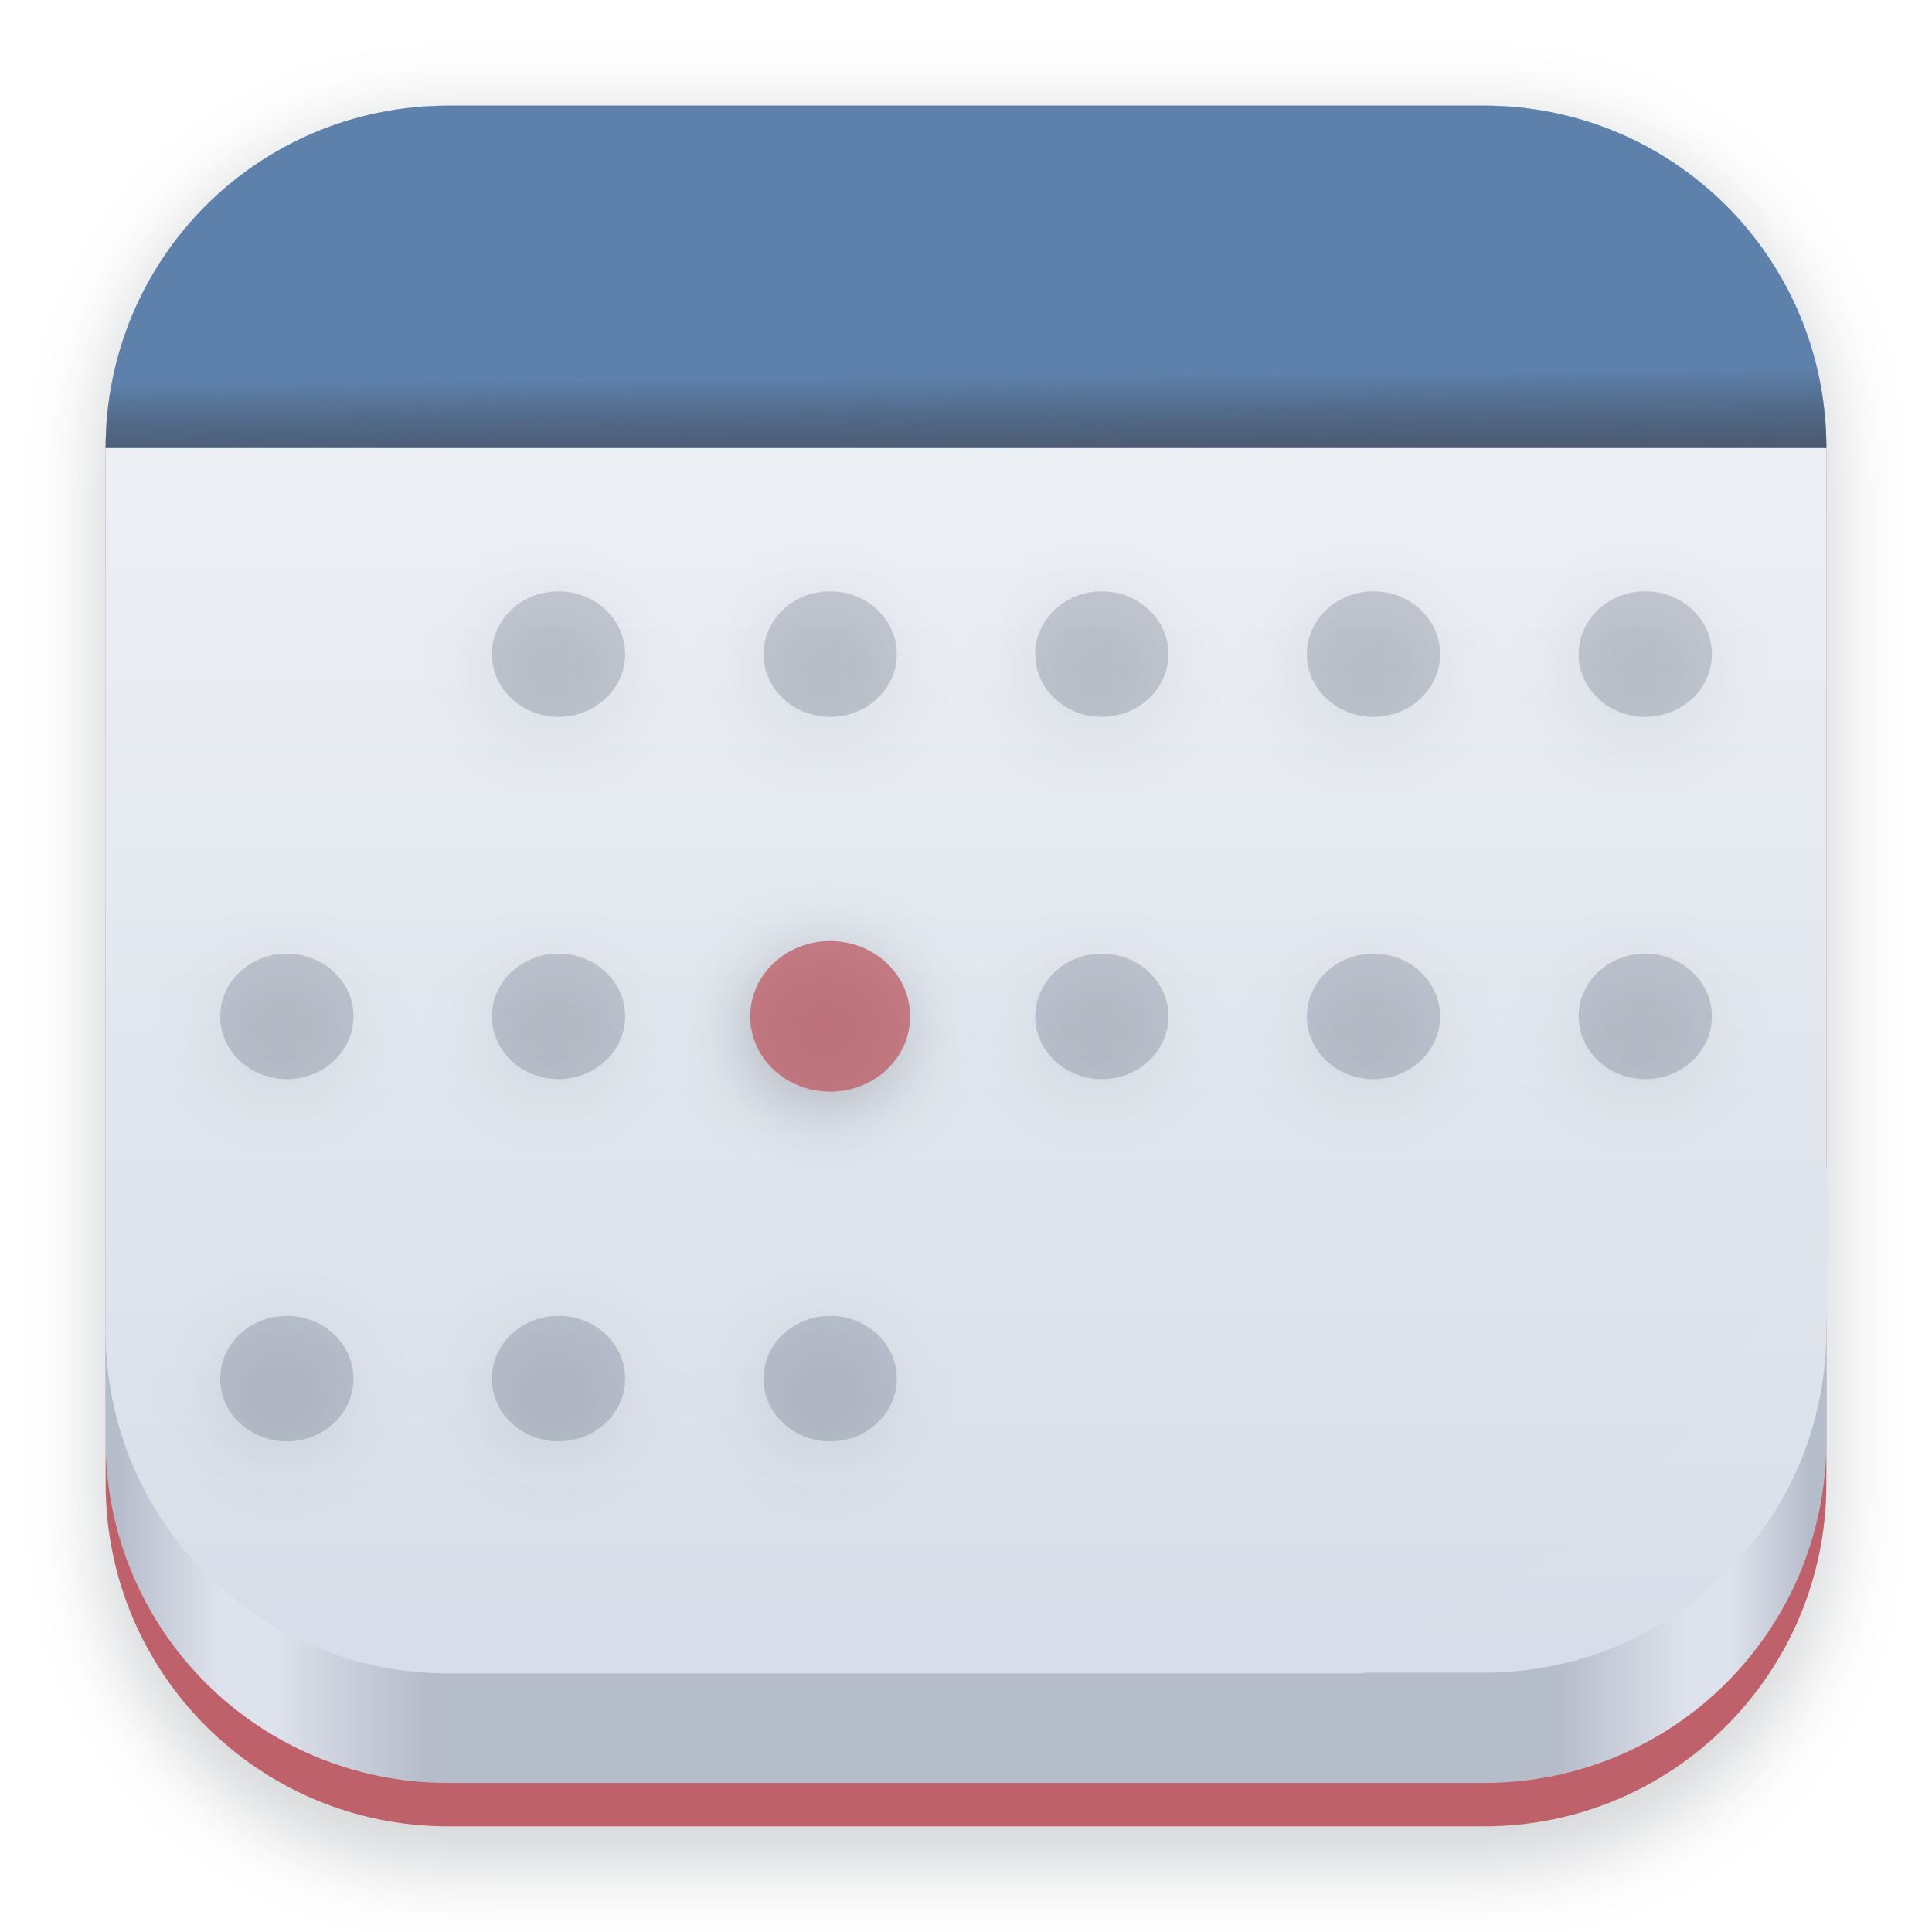
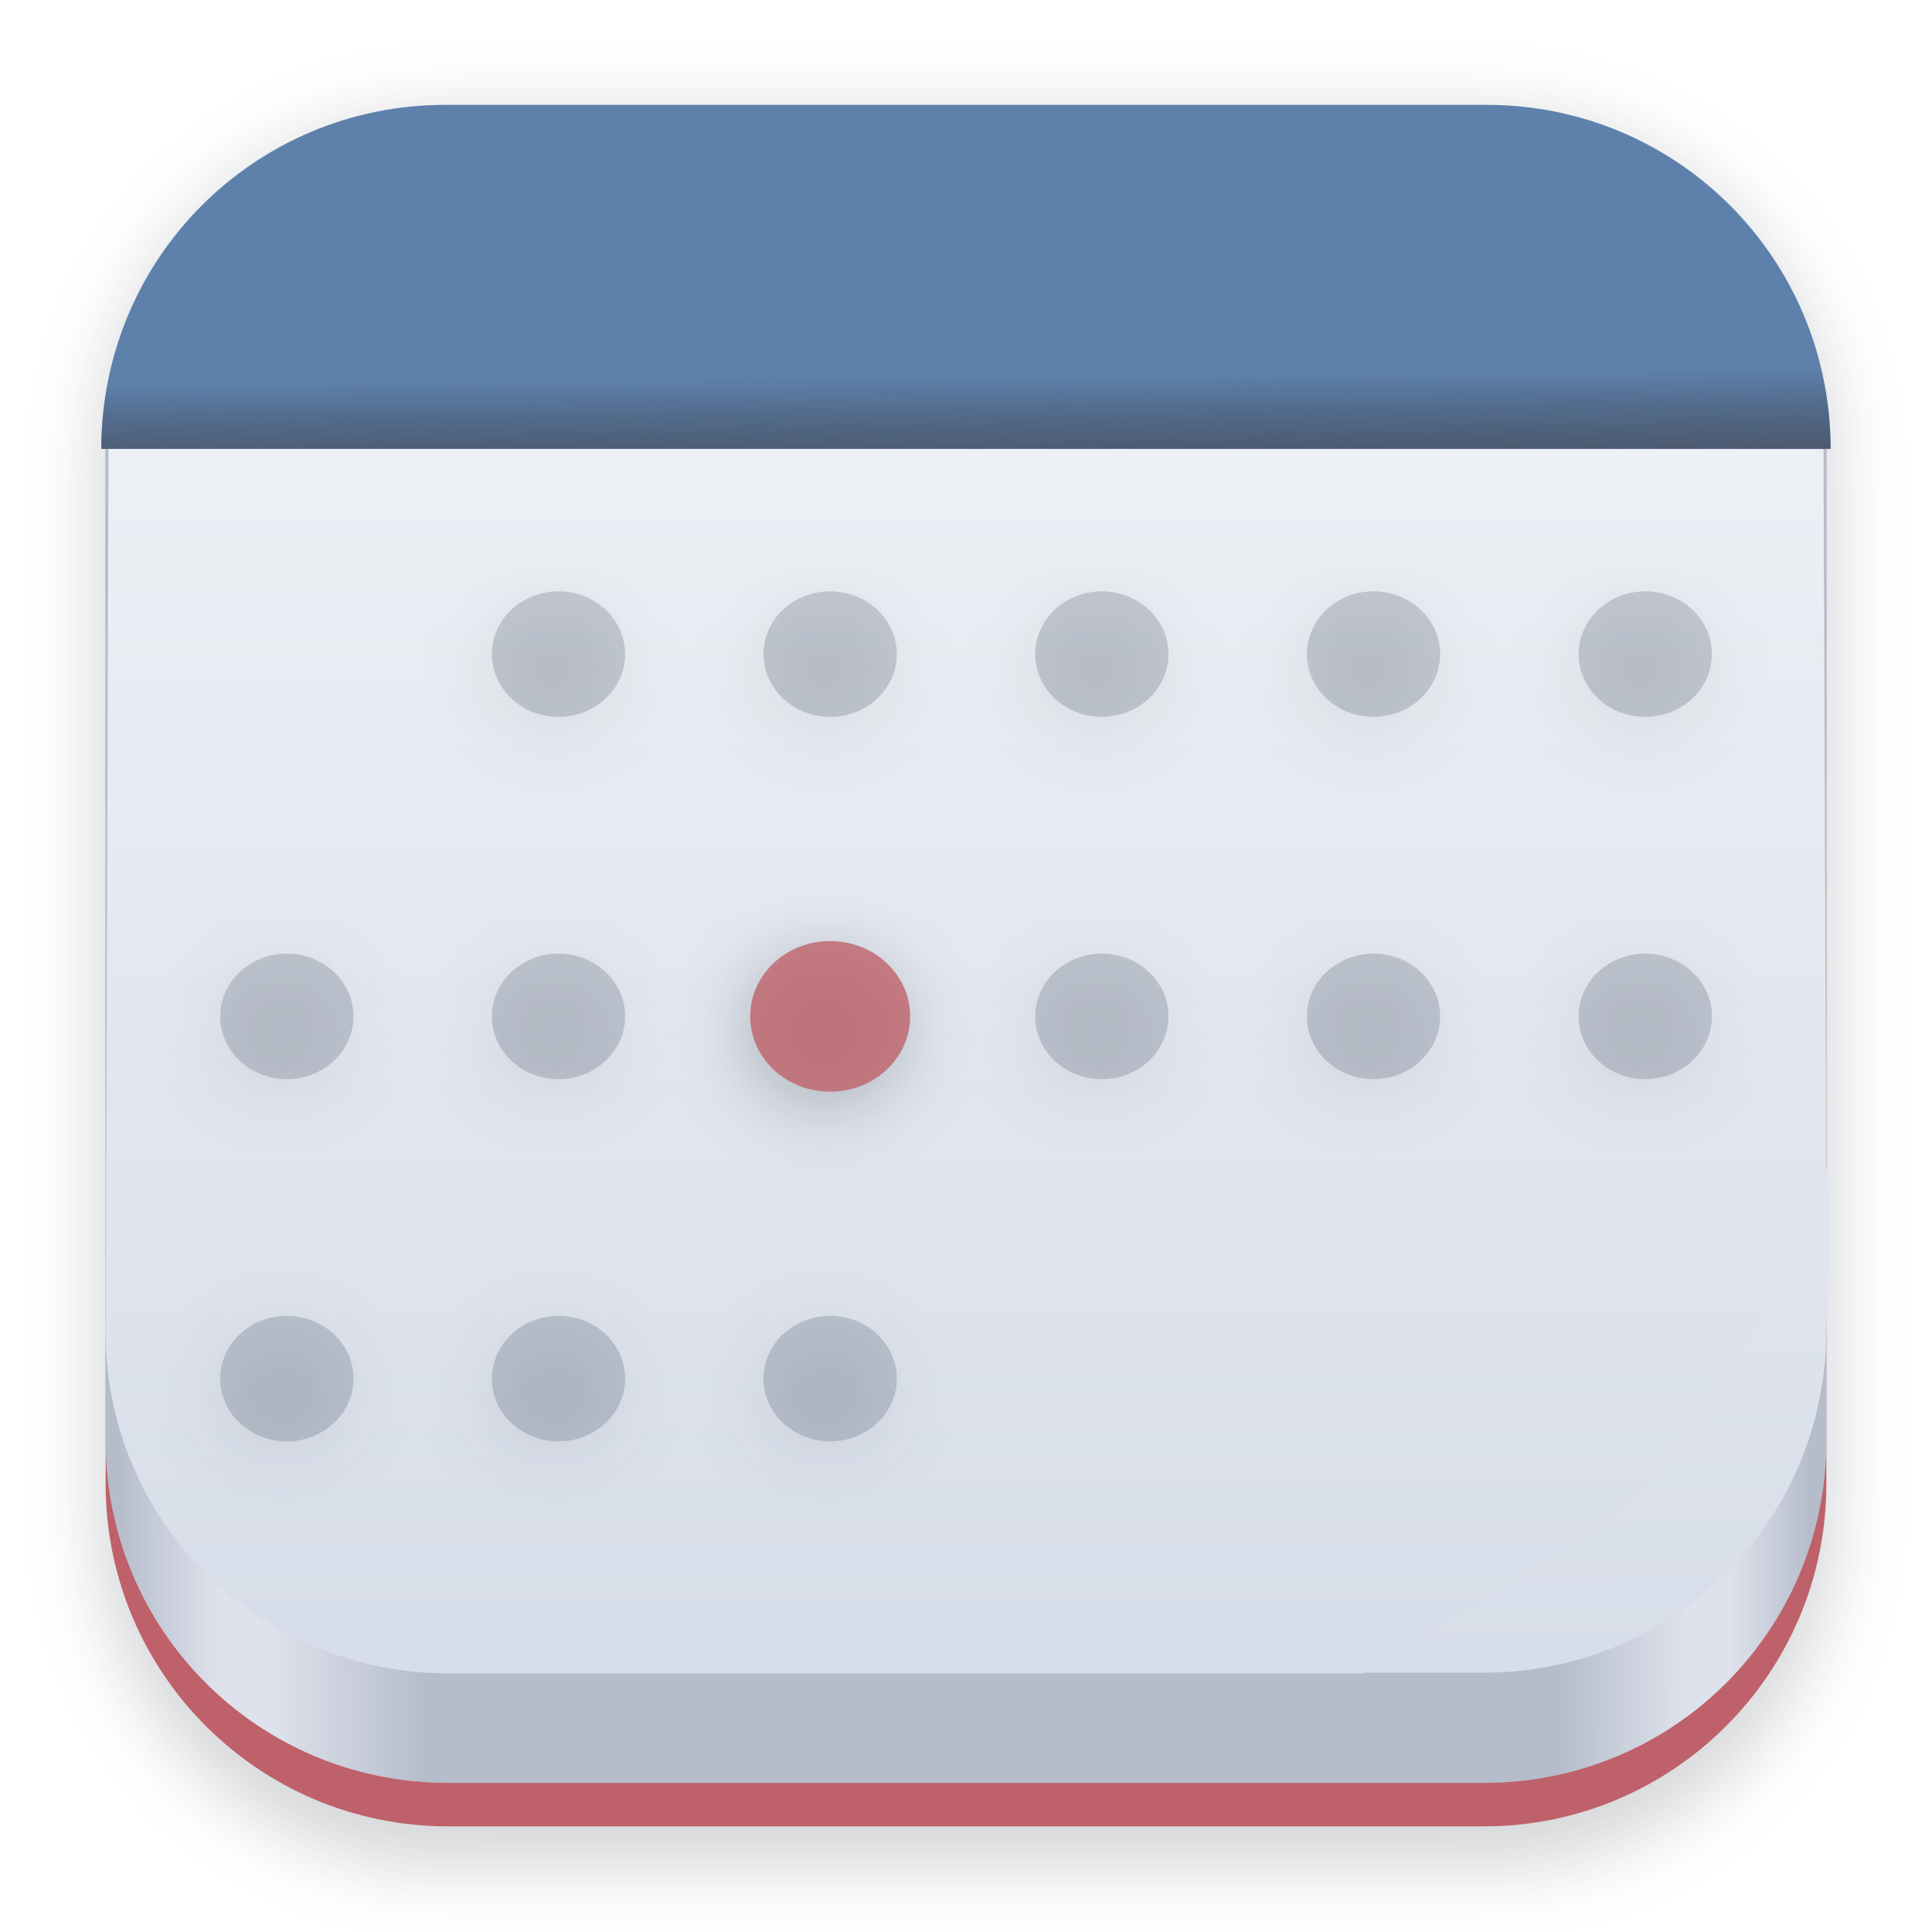
<svg xmlns="http://www.w3.org/2000/svg" width="64" height="64" version="1.1" viewBox="0 0 16.933 16.933">
  <defs>
    <filter id="filter1178" x="-.048" y="-.048" width="1.096" height="1.096" color-interpolation-filters="sRGB">
      <feGaussianBlur stdDeviation="0.307" />
    </filter>
-     <linearGradient id="linearGradient1752" x1="7.645" x2="7.617" y1="4.101" y2=".971" gradientUnits="userSpaceOnUse">
+     <linearGradient id="linearGradient1752" x1="7.645" x2="7.617" y1="4.101" y2=".971" gradientTransform="matrix(1.005 0 0 1.005 -.042332 -.01213)" gradientUnits="userSpaceOnUse">
      <stop stop-color="#4c566a" offset="0" />
      <stop stop-color="#3b4554" stop-opacity="0" offset=".256" />
      <stop stop-color="#81a1c1" stop-opacity="0" offset="1" />
    </linearGradient>
    <linearGradient id="linearGradient4095" x1="7.928" x2="7.928" y1="14.257" y2="4.267" gradientUnits="userSpaceOnUse">
      <stop stop-color="#d8dee9" offset="0" />
      <stop stop-color="#eceff4" offset="1" />
    </linearGradient>
    <linearGradient id="linearGradient4433" x1="1.007" x2="15.893" y1="14.169" y2="14.152" gradientUnits="userSpaceOnUse">
      <stop stop-color="#4c566a" offset="0" />
      <stop stop-color="#eceff4" offset=".061" />
      <stop stop-color="#eceff4" offset=".093" />
      <stop stop-color="#4c566a" offset=".184" />
      <stop stop-color="#4c566a" offset=".848" />
      <stop stop-color="#eceff4" offset=".925" />
      <stop stop-color="#eceff4" offset=".951" />
      <stop stop-color="#4c566a" offset="1" />
    </linearGradient>
    <filter id="filter7596" x="-.059" y="-.103" width="1.118" height="1.207" color-interpolation-filters="sRGB">
      <feGaussianBlur stdDeviation="0.321" />
    </filter>
    <linearGradient id="linearGradient14964" x1="13.993" x2="14.027" y1="8.213" y2="14.546" gradientUnits="userSpaceOnUse">
      <stop stop-color="#e5e9f0" offset="0" />
      <stop stop-color="#d8dee9" offset="1" />
    </linearGradient>
  </defs>
  <g stroke-linecap="round" stroke-linejoin="round">
    <rect transform="matrix(.99138 0 0 1 .072989 2.5202e-7)" x=".794" y="1.017" width="15.346" height="15.346" rx="3.053" ry="3.053" fill="#2e3440" filter="url(#filter1178)" opacity=".2" stroke-width="1.249" style="mix-blend-mode:normal" />
    <rect x=".926" y=".926" width="15.081" height="15.081" rx="3" ry="3" fill="#bf616a" stroke-width="1.227" />
    <rect x=".012" y=".006" width="16.924" height="16.927" fill="none" opacity=".15" stroke-width="1.052" />
    <g stroke-width="1.227">
      <path d="m3.926 0.926h9.081c1.662 0 3 1.338 3 3v8.7c0 1.662-1.338 3-3 3h-9.081c-1.662 0-3-1.338-3-3v-8.7c0-1.662 1.338-3 3-3z" fill="#d8dee9" />
      <path d="m3.926 0.926h9.081c1.662 0 3 1.338 3 3v8.7c0 1.662-1.338 3-3 3h-9.081c-1.662 0-3-1.338-3-3v-8.7c0-1.662 1.338-3 3-3z" fill="url(#linearGradient4433)" opacity=".25" />
      <path d="m16.007 11.66c0 1.662-1.338 3-3 3h-9.081c-1.662 0-3-1.338-3-3 0-4.597 13.763-4.437 15.081-1.418 0.067 0.153 0 1.256 0 1.418z" fill="url(#linearGradient14964)" />
-       <path d="m3.926 0.926h9.081c1.662 0 3 1.338 3 3v6.682c-1.535 2.722-1.648 2.55-4.058 4.058h-8.023c-1.662 0-3-1.338-3-3v-7.741c0-1.662 1.338-3 3-3z" fill="url(#linearGradient4095)" />
-       <path d="m3.926 0.926h9.081c1.662 0 3 1.338 3 3h-15.081c0-1.662 1.338-3 3-3z" fill="#5e81ac" />
-       <path d="m3.926 0.926h9.081c1.662 0 3 1.338 3 3h-15.081c0-1.662 1.338-3 3-3z" fill="url(#linearGradient1752)" />
+       <path d="m3.926 0.951h9.081c1.662 0 2.969 1.313 2.975 2.975l0.025 6.682c-1.535 2.722-1.648 2.55-4.058 4.058h-8.023c-1.662 0-3.005-1.338-3-3l0.025-7.741c0.005-1.662 1.313-2.975 2.975-2.975z" fill="url(#linearGradient4095)" />
    </g>
+     <path d="m3.903 0.919h9.126c1.67 0 3.015 1.345 3.015 3.015h-15.156c0-1.67 1.345-3.015 3.015-3.015z" fill="#5e81ac" stroke-width="1.234" />
+     <path d="m3.903 0.919h9.126c1.67 0 3.015 1.345 3.015 3.015h-15.156c0-1.67 1.345-3.015 3.015-3.015z" fill="url(#linearGradient1752)" stroke-width="1.234" />
  </g>
  <g transform="translate(-.049439 .1236)" fill="#2e3440" filter="url(#filter7596)" opacity=".37">
    <g transform="translate(0 -.52916)">
      <ellipse cx="14.42" cy="6.262" rx=".584" ry=".55" opacity=".25" />
      <ellipse cx="7.276" cy="6.262" rx=".584" ry=".55" opacity=".25" />
      <ellipse cx="9.657" cy="6.262" rx=".584" ry=".55" opacity=".25" />
      <ellipse cx="12.038" cy="6.262" rx=".584" ry=".55" opacity=".25" />
      <ellipse cx="4.895" cy="6.262" rx=".584" ry=".55" opacity=".25" />
    </g>
    <ellipse cx="4.895" cy="8.908" rx=".584" ry=".55" opacity=".25" />
    <ellipse cx="2.514" cy="8.908" rx=".584" ry=".55" opacity=".25" />
    <ellipse cx="7.276" cy="8.908" rx=".701" ry=".66" opacity=".8" />
    <ellipse cx="9.657" cy="8.908" rx=".584" ry=".55" opacity=".25" />
    <ellipse cx="12.038" cy="8.908" rx=".584" ry=".55" opacity=".25" />
    <ellipse cx="14.42" cy="8.908" rx=".584" ry=".55" opacity=".25" />
    <ellipse cx="4.895" cy="12.083" rx=".584" ry=".55" opacity=".25" />
    <ellipse cx="7.276" cy="12.083" rx=".584" ry=".55" opacity=".25" />
    <ellipse cx="2.514" cy="12.083" rx=".584" ry=".55" opacity=".25" />
  </g>
  <g fill="#4c566a">
    <g transform="translate(0 -.52916)">
      <ellipse cx="14.42" cy="6.262" rx=".584" ry=".55" opacity=".25" />
      <ellipse cx="7.276" cy="6.262" rx=".584" ry=".55" opacity=".25" />
      <ellipse cx="9.657" cy="6.262" rx=".584" ry=".55" opacity=".25" />
      <ellipse cx="12.038" cy="6.262" rx=".584" ry=".55" opacity=".25" />
      <ellipse cx="4.895" cy="6.262" rx=".584" ry=".55" opacity=".25" />
    </g>
    <ellipse cx="4.895" cy="8.908" rx=".584" ry=".55" opacity=".25" />
    <ellipse cx="2.514" cy="8.908" rx=".584" ry=".55" opacity=".25" />
  </g>
  <ellipse cx="7.276" cy="8.908" rx=".701" ry=".66" fill="#bf616a" opacity=".8" />
  <g fill="#4c566a">
    <ellipse cx="9.657" cy="8.908" rx=".584" ry=".55" opacity=".25" />
    <ellipse cx="12.038" cy="8.908" rx=".584" ry=".55" opacity=".25" />
    <ellipse cx="14.42" cy="8.908" rx=".584" ry=".55" opacity=".25" />
    <ellipse cx="4.895" cy="12.083" rx=".584" ry=".55" opacity=".25" />
    <ellipse cx="7.276" cy="12.083" rx=".584" ry=".55" opacity=".25" />
    <ellipse cx="2.514" cy="12.083" rx=".584" ry=".55" opacity=".25" />
  </g>
</svg>
